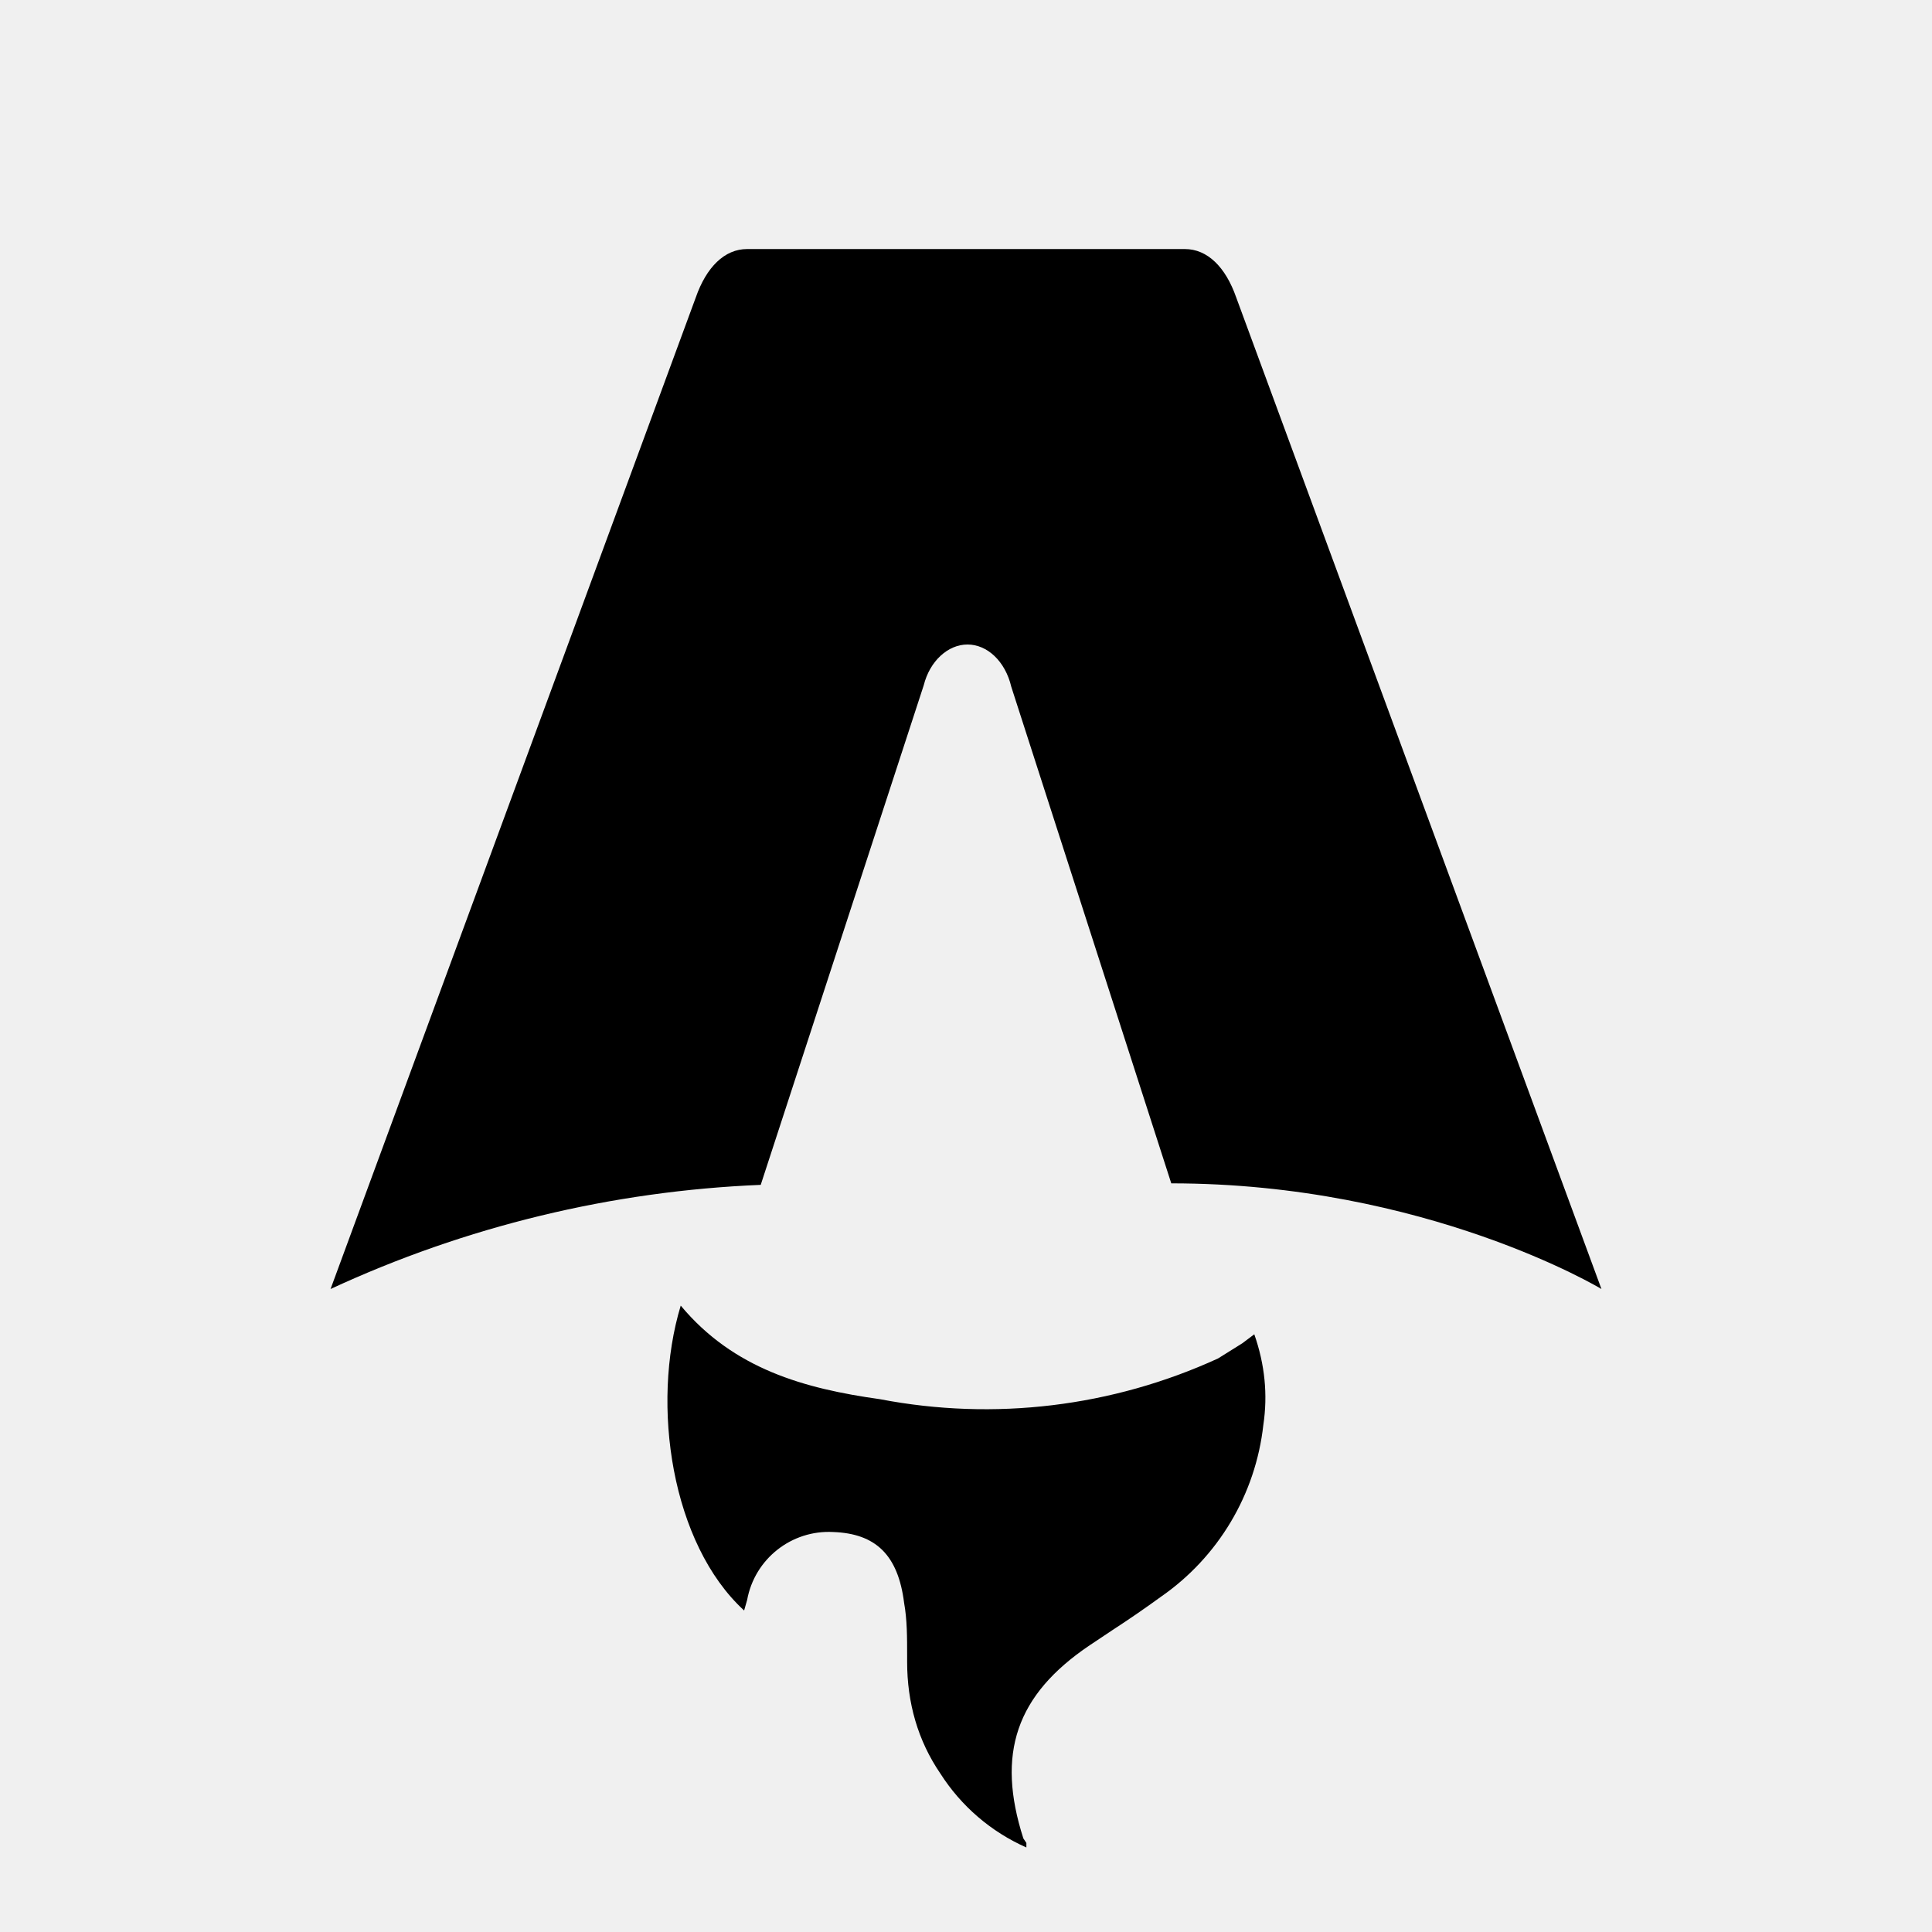
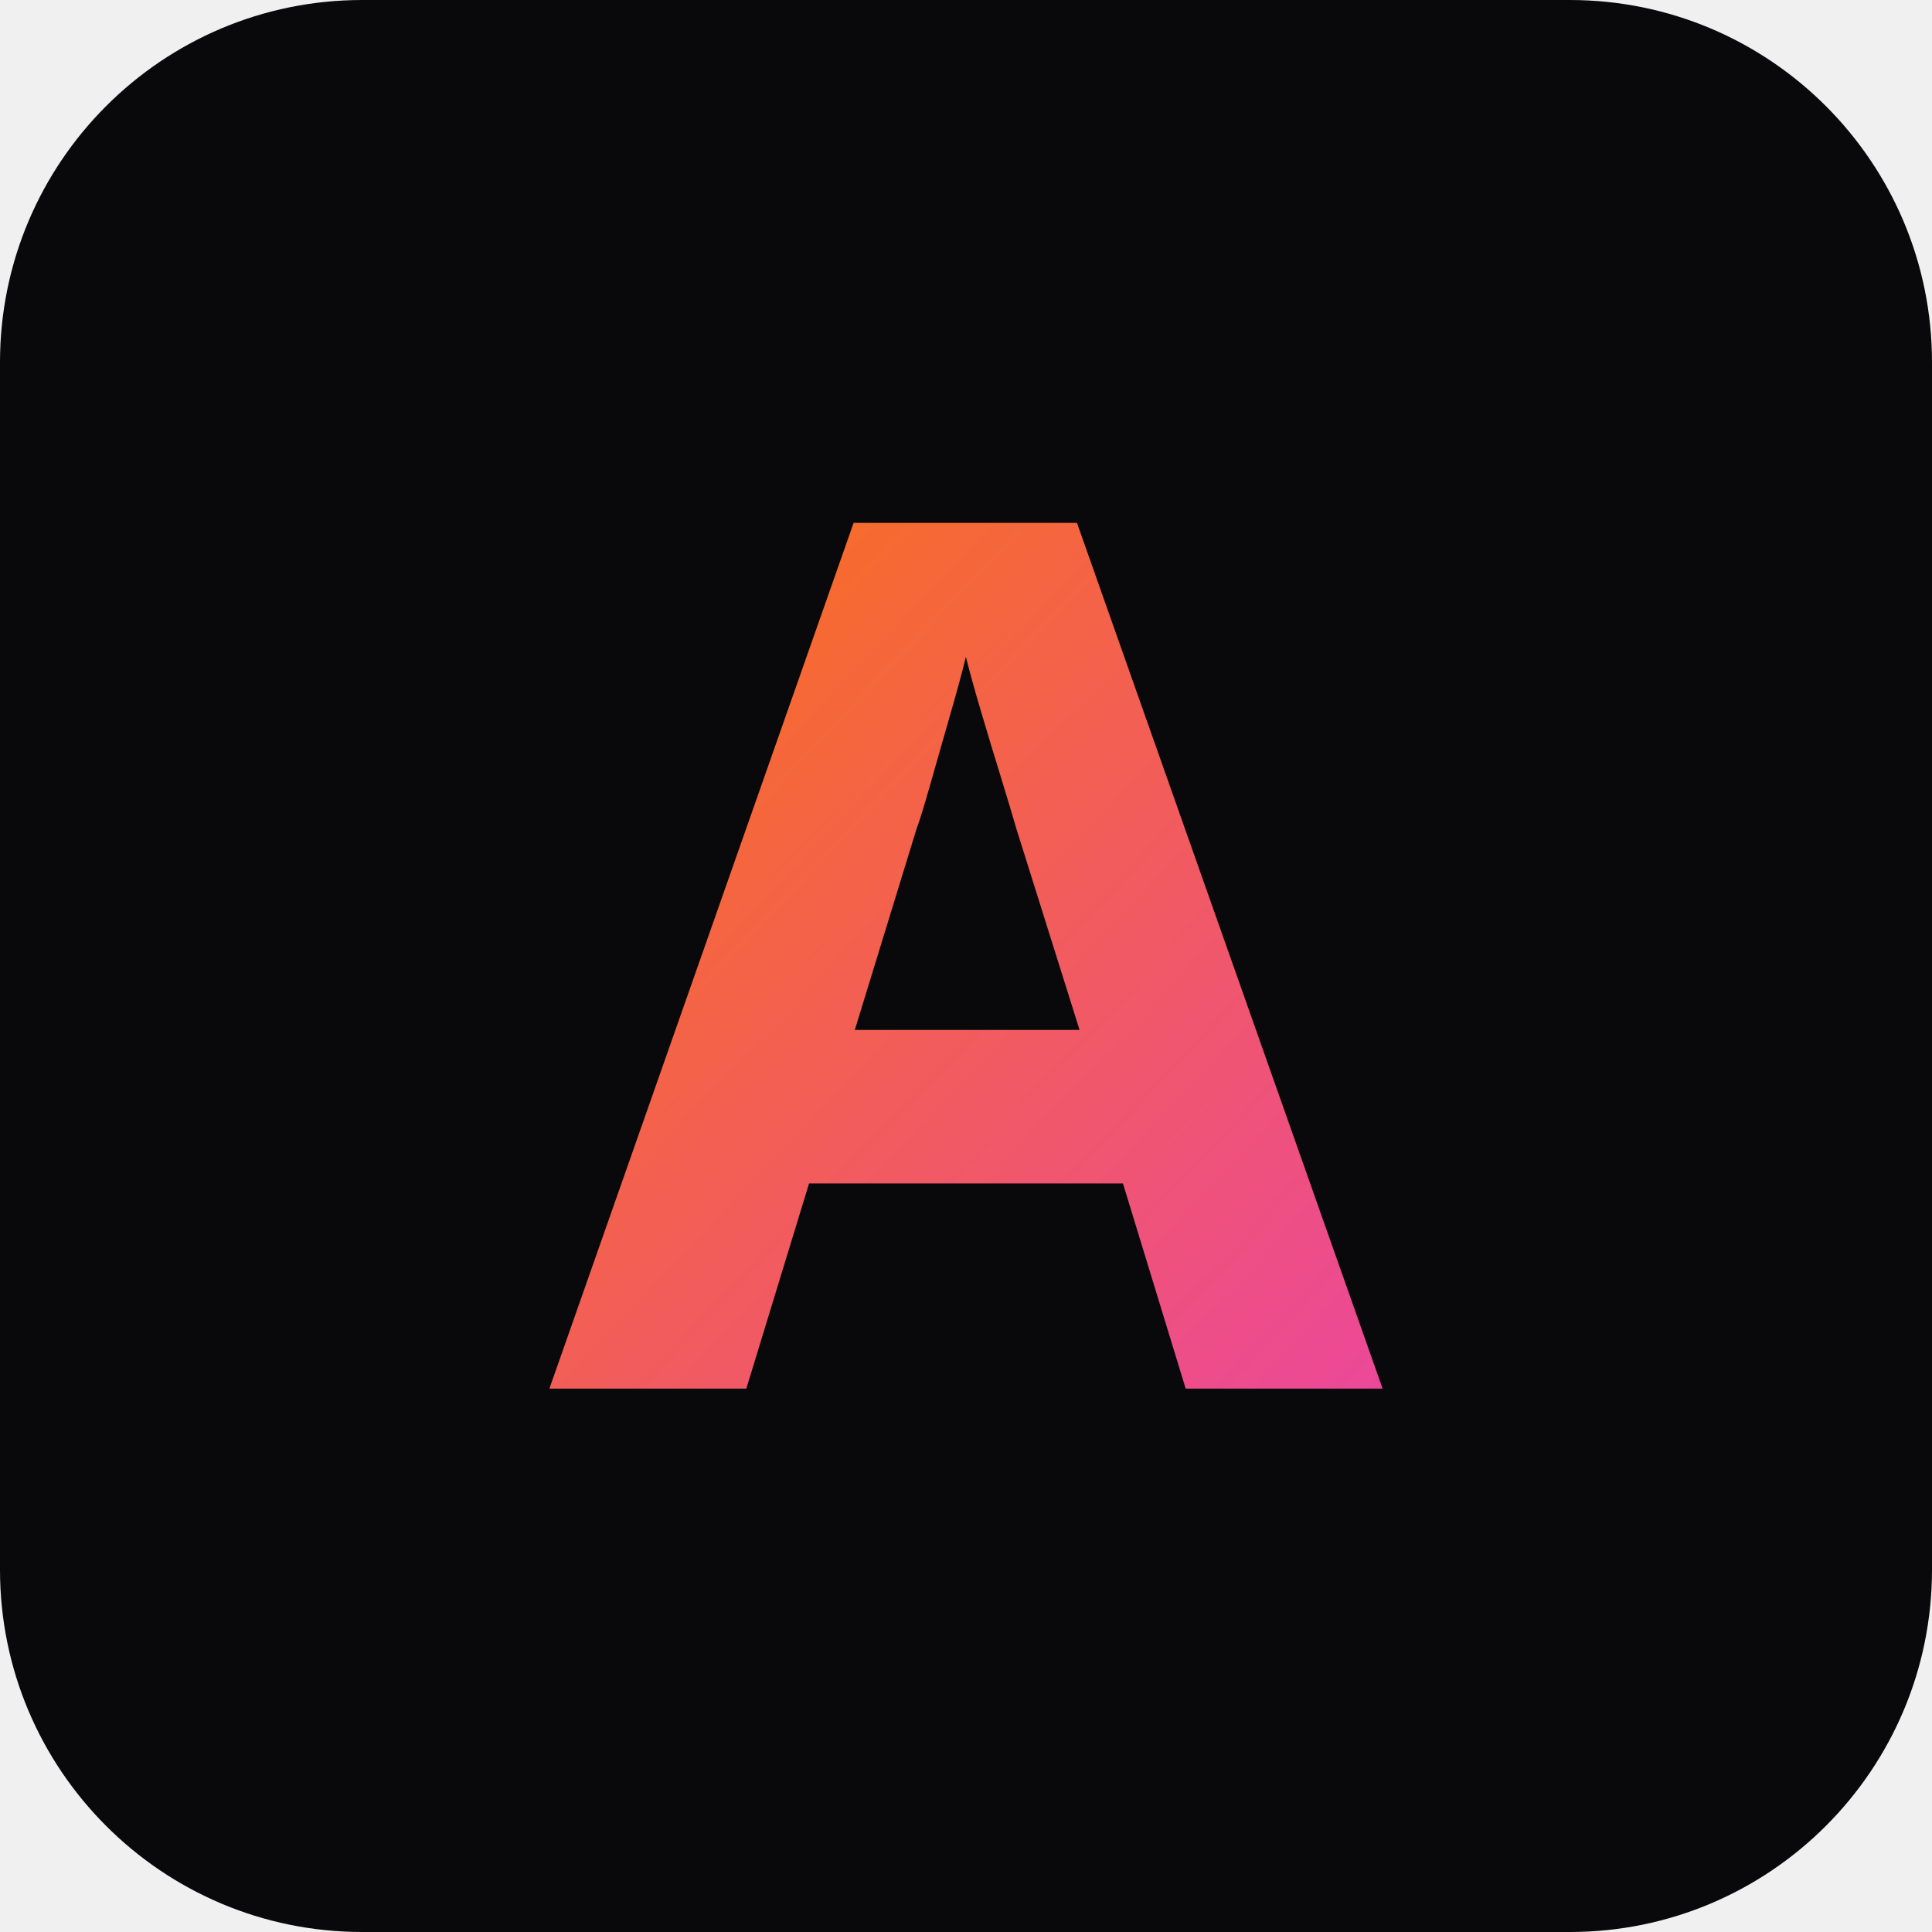
- <svg xmlns="http://www.w3.org/2000/svg" fill="none" viewBox="0 0 128 128">
-   <path d="M50.4 78.5a75.1 75.1 0 0 0-28.5 6.9l24.2-65.7c.7-2 1.9-3.2 3.4-3.2h29c1.5 0 2.7 1.2 3.4 3.2l24.2 65.7s-11.6-7-28.5-7L67 45.5c-.4-1.7-1.6-2.8-2.9-2.8-1.3 0-2.5 1.1-2.9 2.7L50.4 78.5Zm-1.1 28.2Zm-4.2-20.2c-2 6.6-.6 15.8 4.2 20.2a17.5 17.5 0 0 1 .2-.7 5.5 5.5 0 0 1 5.7-4.5c2.8.1 4.3 1.5 4.7 4.7.2 1.1.2 2.3.2 3.5v.4c0 2.7.7 5.2 2.2 7.4a13 13 0 0 0 5.7 4.9v-.3l-.2-.3c-1.8-5.6-.5-9.5 4.4-12.8l1.5-1a73 73 0 0 0 3.2-2.2 16 16 0 0 0 6.8-11.4c.3-2 .1-4-.6-6l-.8.6-1.6 1a37 37 0 0 1-22.4 2.7c-5-.7-9.7-2-13.2-6.2Z" />
-   <style>
-         path { fill: #000; }
-         @media (prefers-color-scheme: dark) {
-             path { fill: #FFF; }
-         }
-     </style>
+ <svg xmlns="http://www.w3.org/2000/svg" viewBox="0 0 128 128">
+   <defs>
+     <linearGradient id="g" x1="0%" y1="0%" x2="100%" y2="100%">
+       <stop offset="0%" stop-color="#f97316" />
+       <stop offset="100%" stop-color="#ec4899" />
+     </linearGradient>
+   </defs>
+   <rect width="128" height="128" rx="24" fill="#09090b" />
+   <text x="64" y="92" text-anchor="middle" font-family="system-ui, sans-serif" font-weight="700" font-size="80" fill="url(#g)">A</text>
</svg>
